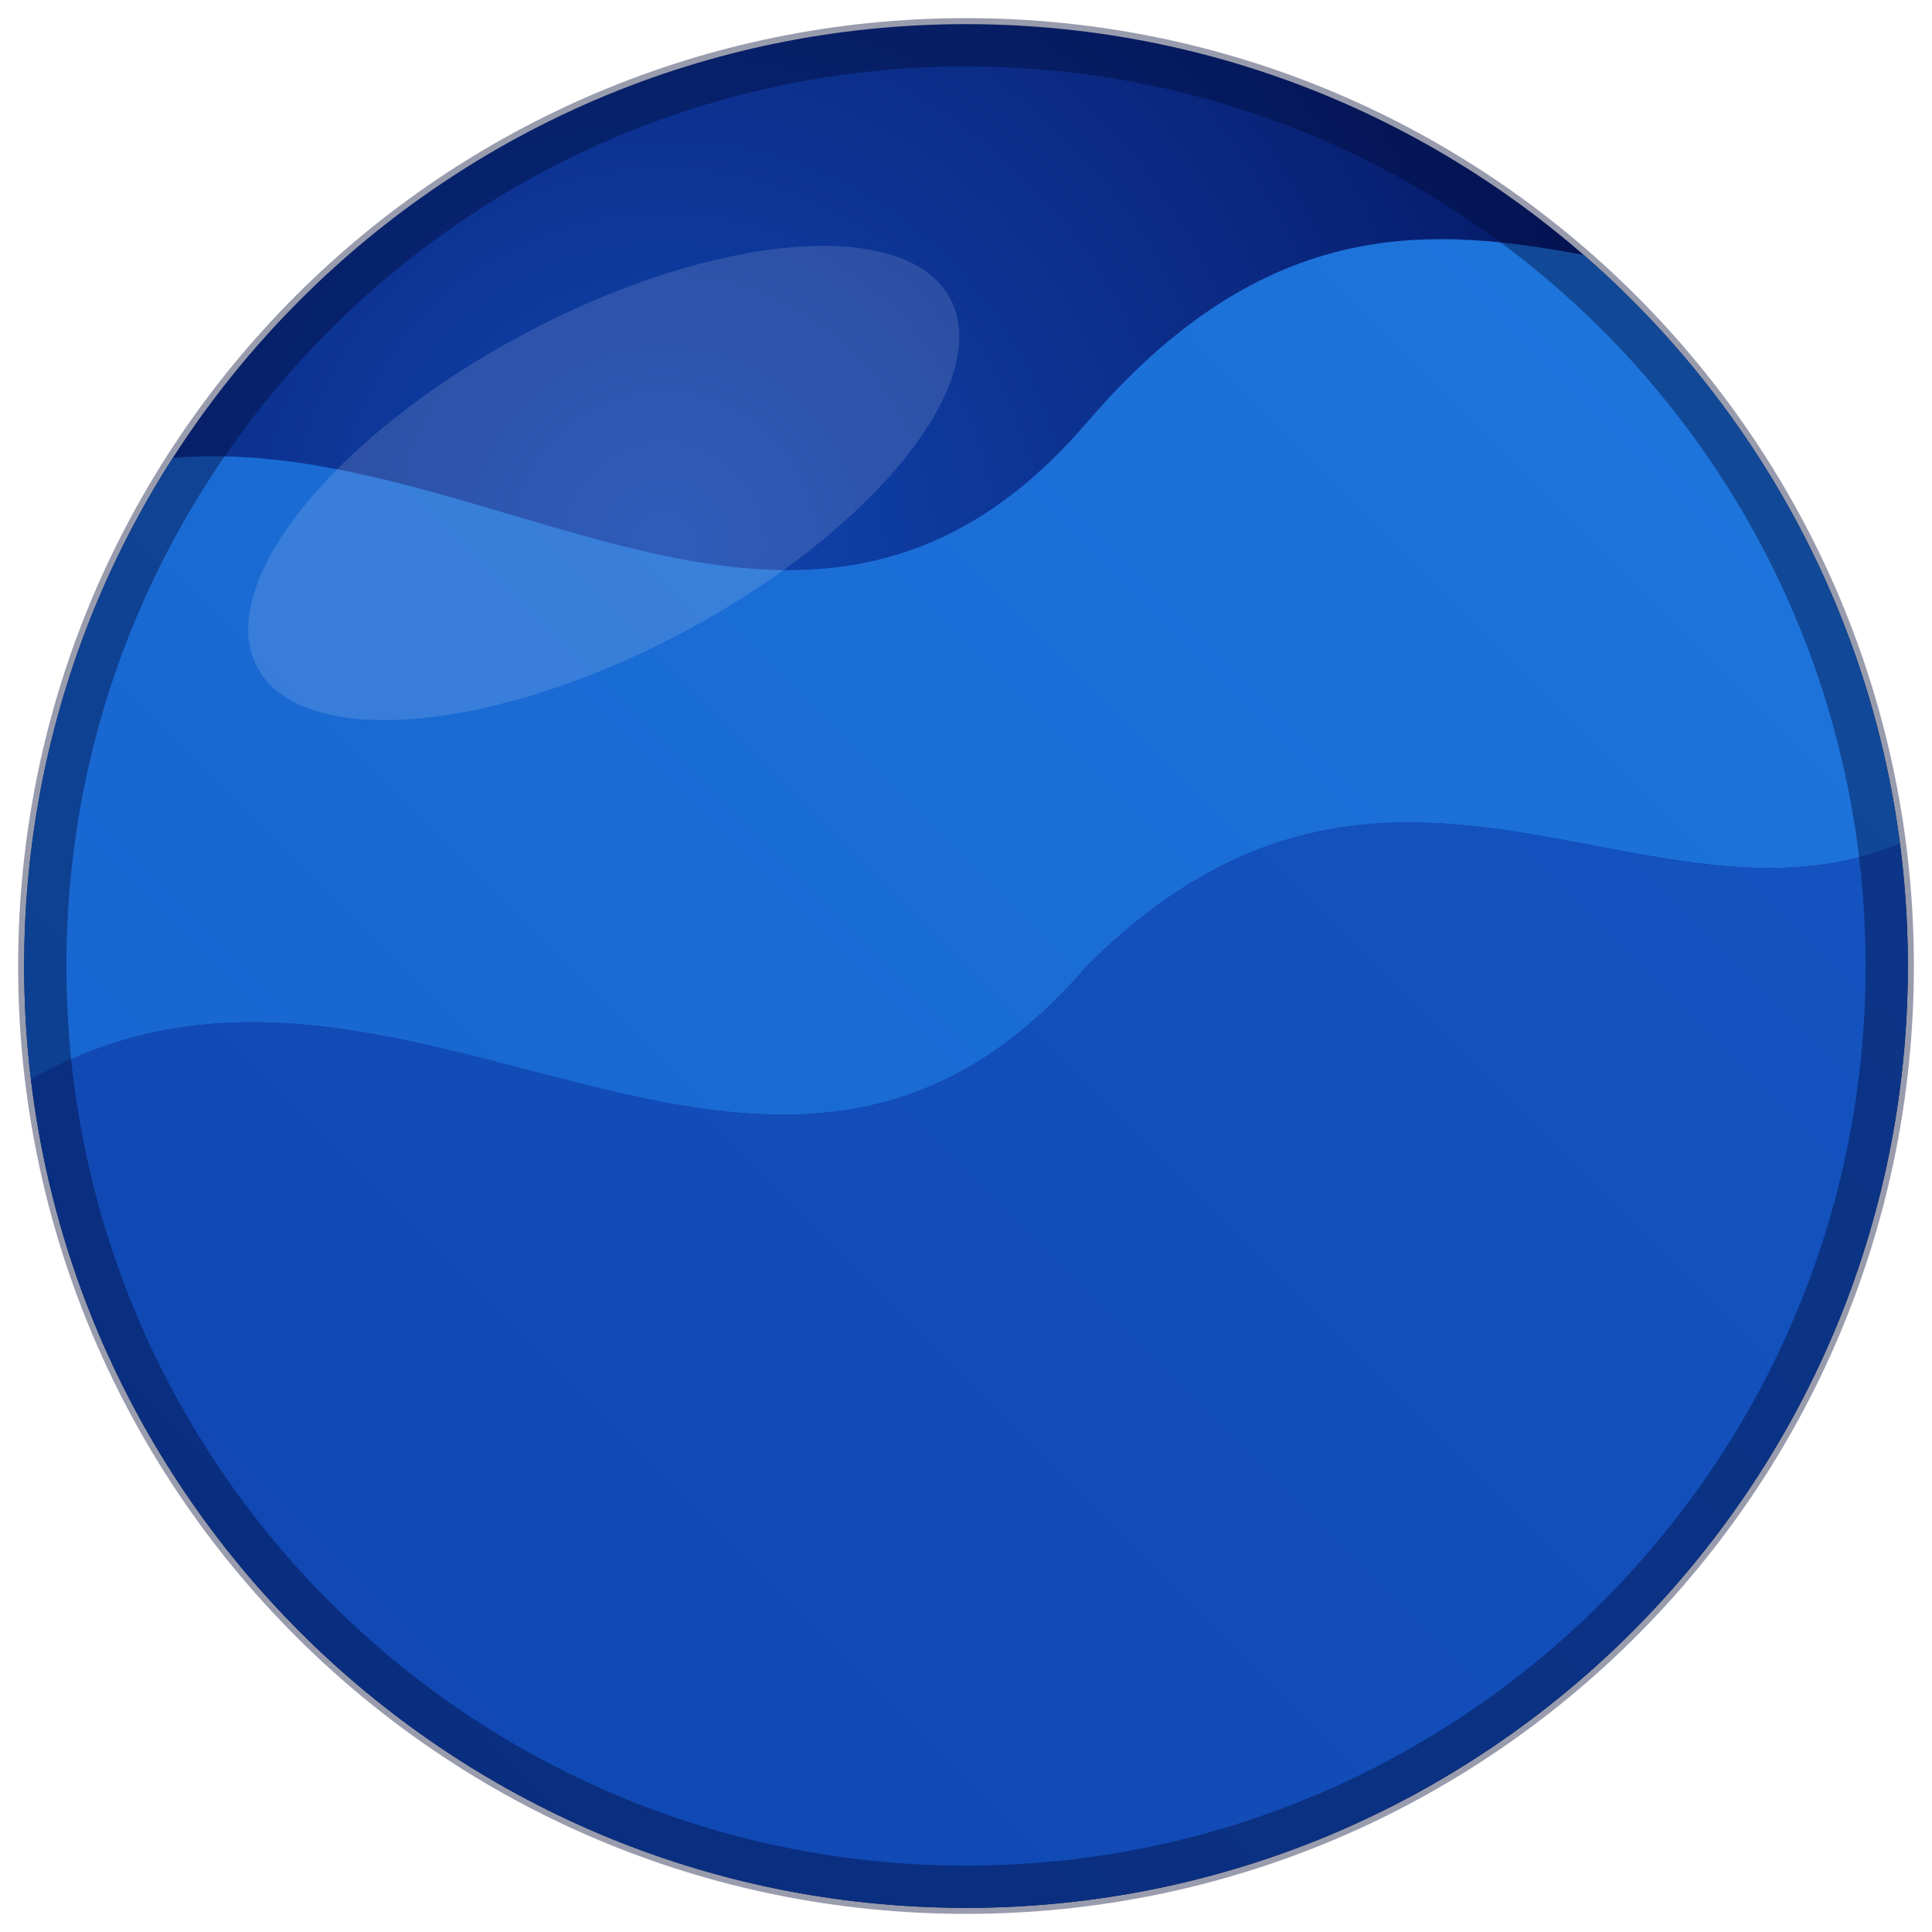
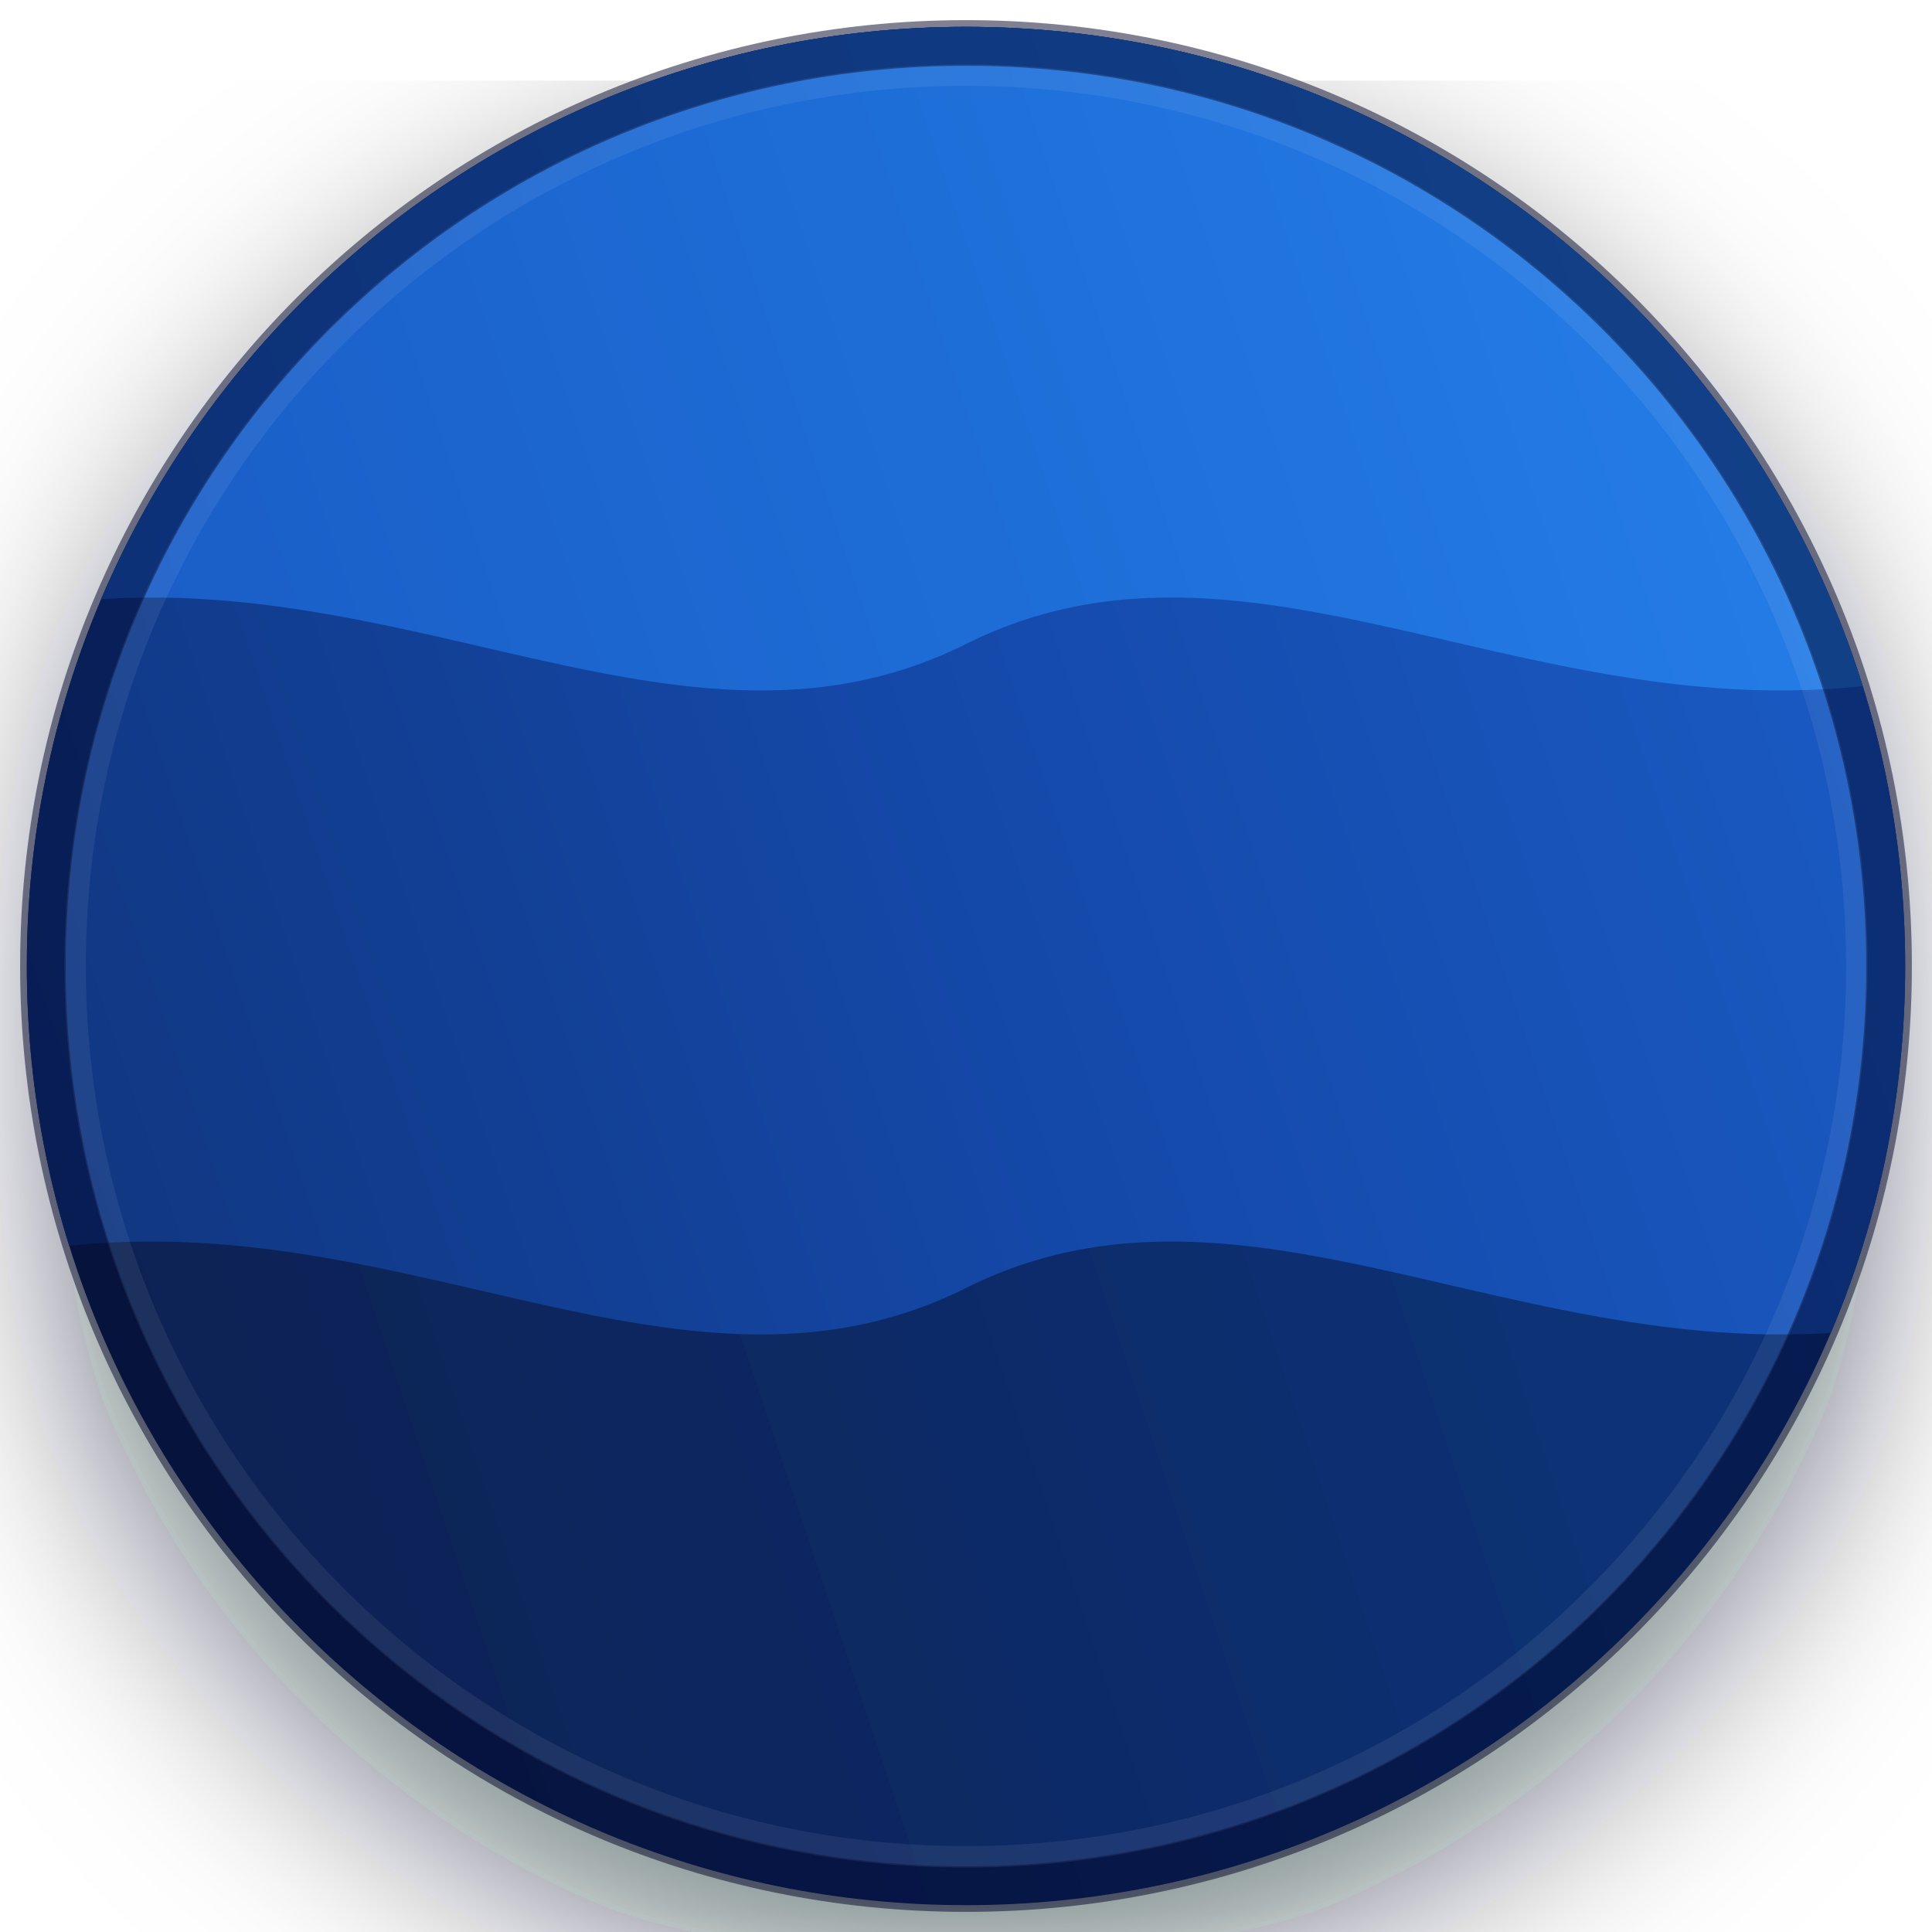
- <svg xmlns="http://www.w3.org/2000/svg" width="32" height="32" viewBox="0 0 32 32" fill="none">
+ <svg xmlns="http://www.w3.org/2000/svg" width="32" height="32" viewBox="0 0 36 36" fill="none">
  <defs>
-     <clipPath id="c">
-       <circle cx="16" cy="16" r="15.6" />
+     <clipPath id="clip">
+       <circle cx="18" cy="18" r="17.5" />
    </clipPath>
-     <radialGradient id="bg" cx="11" cy="9" r="20" gradientUnits="userSpaceOnUse">
-       <stop offset="0%" stop-color="#1045b0" />
-       <stop offset="55%" stop-color="#0a2880" />
-       <stop offset="100%" stop-color="#020e52" />
-     </radialGradient>
-     <linearGradient id="w1" x1="0" y1="32" x2="32" y2="0" gradientUnits="userSpaceOnUse">
-       <stop offset="0%" stop-color="#1045b0" />
-       <stop offset="100%" stop-color="#1558c4" />
+     <linearGradient id="bot" x1="0" y1="36" x2="36" y2="24" gradientUnits="userSpaceOnUse">
+       <stop offset="0%" stop-color="#0a1e4a" />
+       <stop offset="50%" stop-color="#0d2a66" />
+       <stop offset="100%" stop-color="#10357d" />
    </linearGradient>
-     <linearGradient id="w2" x1="0" y1="32" x2="32" y2="0" gradientUnits="userSpaceOnUse">
-       <stop offset="0%" stop-color="#1660cc" />
-       <stop offset="100%" stop-color="#1f78de" />
+     <linearGradient id="mid" x1="0" y1="24" x2="36" y2="12" gradientUnits="userSpaceOnUse">
+       <stop offset="0%" stop-color="#10357d" />
+       <stop offset="50%" stop-color="#1448a8" />
+       <stop offset="100%" stop-color="#1a5bc4" />
    </linearGradient>
+     <linearGradient id="top" x1="0" y1="12" x2="36" y2="0" gradientUnits="userSpaceOnUse">
+       <stop offset="0%" stop-color="#1a5bc4" />
+       <stop offset="50%" stop-color="#1e6ed8" />
+       <stop offset="100%" stop-color="#2882ed" />
+     </linearGradient>
+     <filter id="sh" x="-10%" y="-10%" width="120%" height="120%">
+       <feDropShadow dx="0" dy="1.5" stdDeviation="2" flood-color="#000820" flood-opacity="0.55" />
+     </filter>
  </defs>
-   <circle cx="16" cy="16" r="15.6" fill="url(#bg)" />
-   <g clip-path="url(#c)">
-     <path d="M -2,20 C 5,12 12,23 18,16 C 24,10 29,18 34,12 L 34,34 L -2,34 Z" fill="url(#w1)" />
-     <path d="M -2,10 C 5,3 12,14 18,7 C 24,0 29,8 34,3 L 34,12 C 29,18 24,10 18,16 C 12,23 5,12 -2,20 Z" fill="url(#w2)" />
-     <ellipse cx="10" cy="8" rx="6.5" ry="2.8" fill="rgba(255,255,255,0.13)" transform="rotate(-28 10 8)" />
+   <circle cx="18" cy="18" r="17.5" fill="url(#bot)" filter="url(#sh)" />
+   <g clip-path="url(#clip)">
+     <path d="M -2,24 C 6,21 12,27 18,24 C 24,21 30,27 38,24 L 38,-2 L -2,-2 Z" fill="url(#mid)" />
+     <path d="M -2,12 C 6,9 12,15 18,12 C 24,9 30,15 38,12 L 38,-2 L -2,-2 Z" fill="url(#top)" />
  </g>
-   <circle cx="16" cy="16" r="15.3" fill="none" stroke="rgba(0,8,50,0.4)" stroke-width="0.8" />
+   <circle cx="18" cy="18" r="17.2" fill="none" stroke="rgba(0,5,40,0.5)" stroke-width="0.85" />
+   <circle cx="18" cy="18" r="16.6" fill="none" stroke="rgba(255,255,255,0.07)" stroke-width="0.4" />
</svg>
